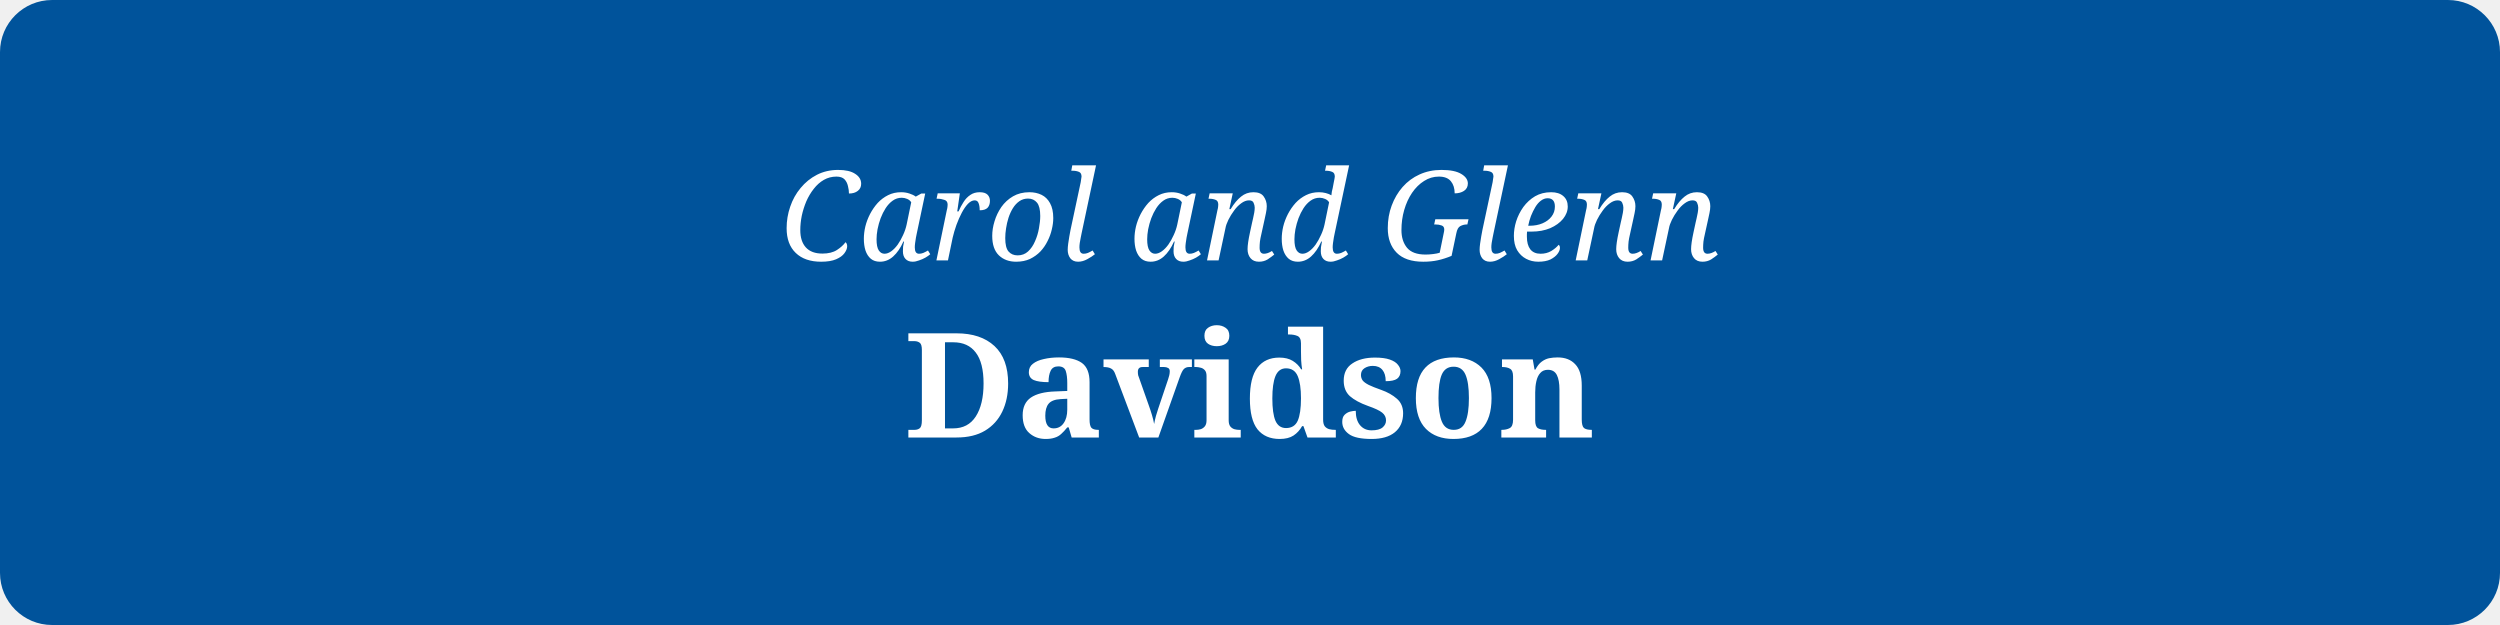
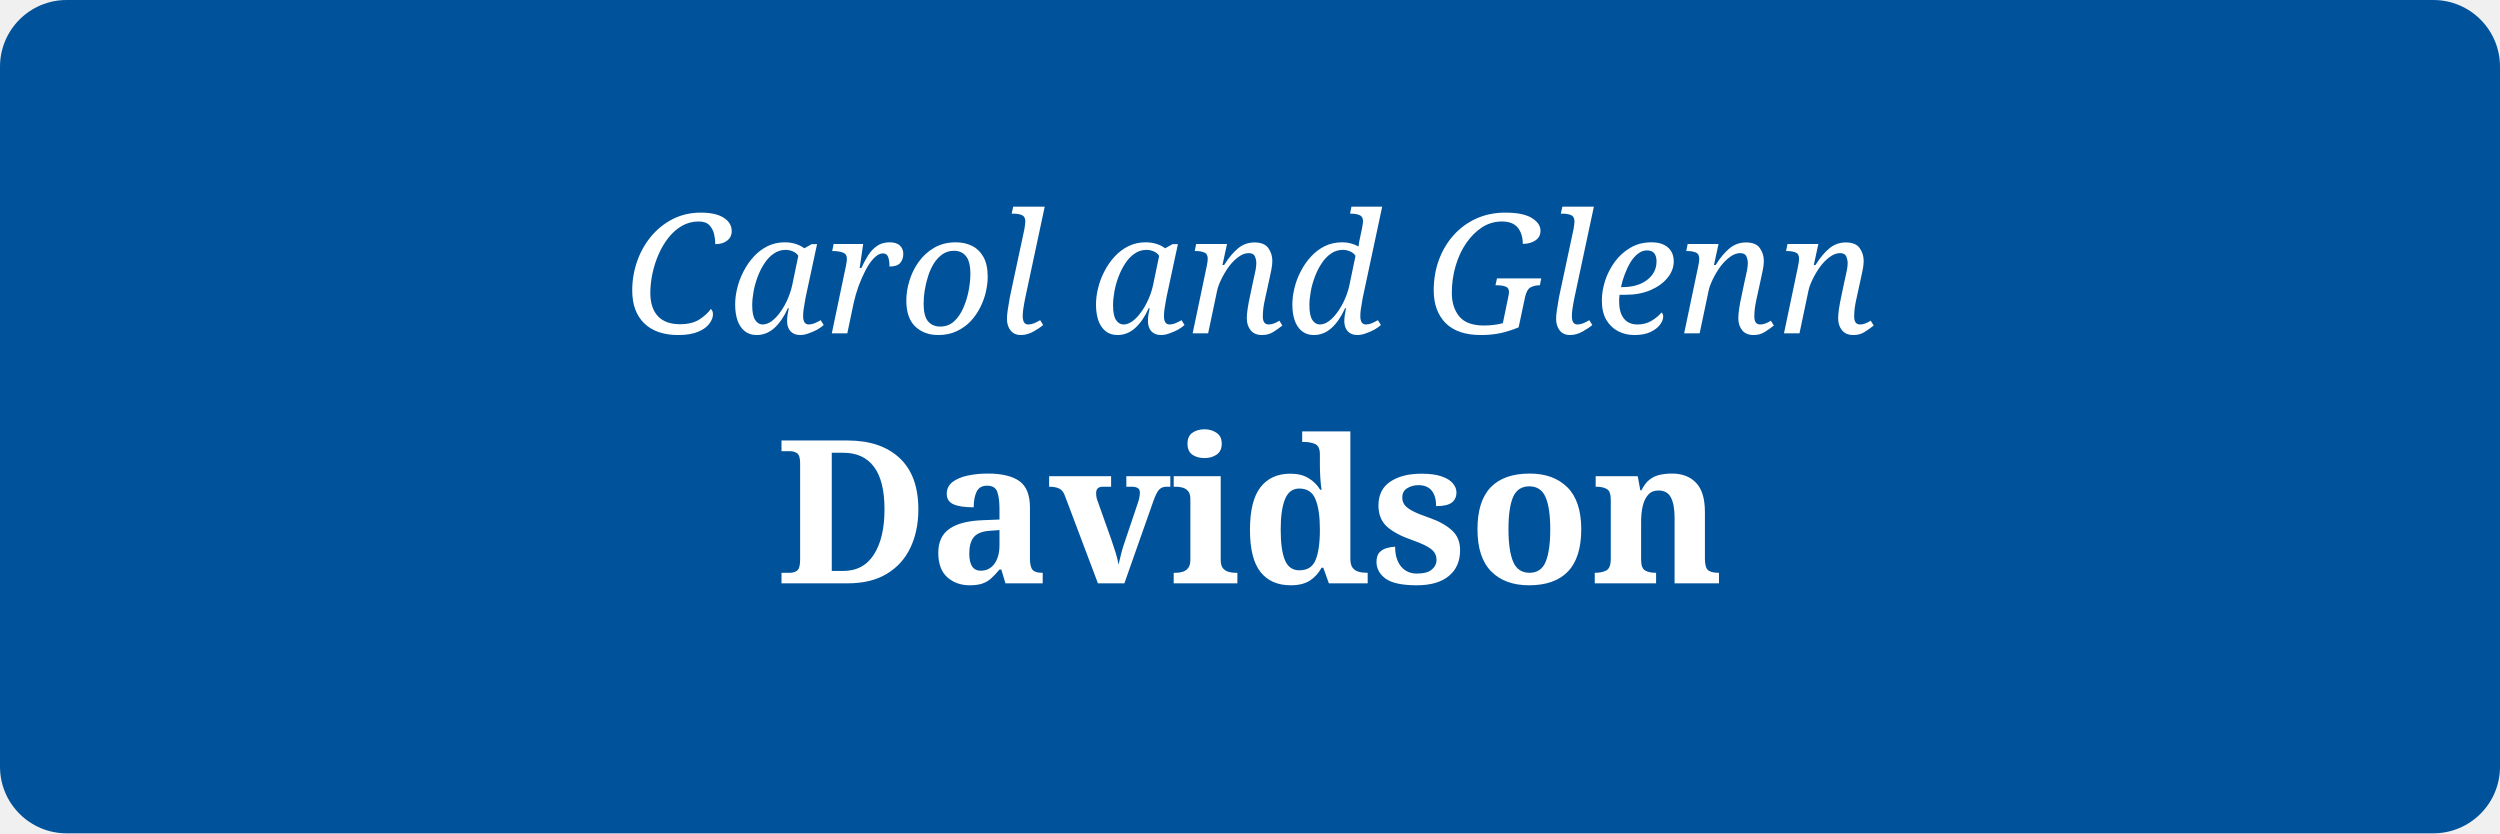
- <svg xmlns="http://www.w3.org/2000/svg" viewBox="0 0 240 60">
-   <rect width="240" height="60" fill="#00539B" rx="5" />
-   <text x="120" y="25" font-family="Georgia, serif" font-size="12" fill="white" text-anchor="middle" font-style="italic">Carol and Glenn</text>
-   <text x="120" y="42" font-family="Georgia, serif" font-size="14" fill="white" text-anchor="middle" font-weight="bold">Davidson</text>
+ <svg xmlns="http://www.w3.org/2000/svg" viewBox="0 0 300 100">
+   <rect width="300" height="100" fill="#00539B" rx="8" />
+   <text x="150" y="40" font-family="Georgia, serif" font-size="20" fill="white" text-anchor="middle" font-style="italic">Carol and Glenn</text>
+   <text x="150" y="70" font-family="Georgia, serif" font-size="24" fill="white" text-anchor="middle" font-weight="bold">Davidson</text>
</svg>
